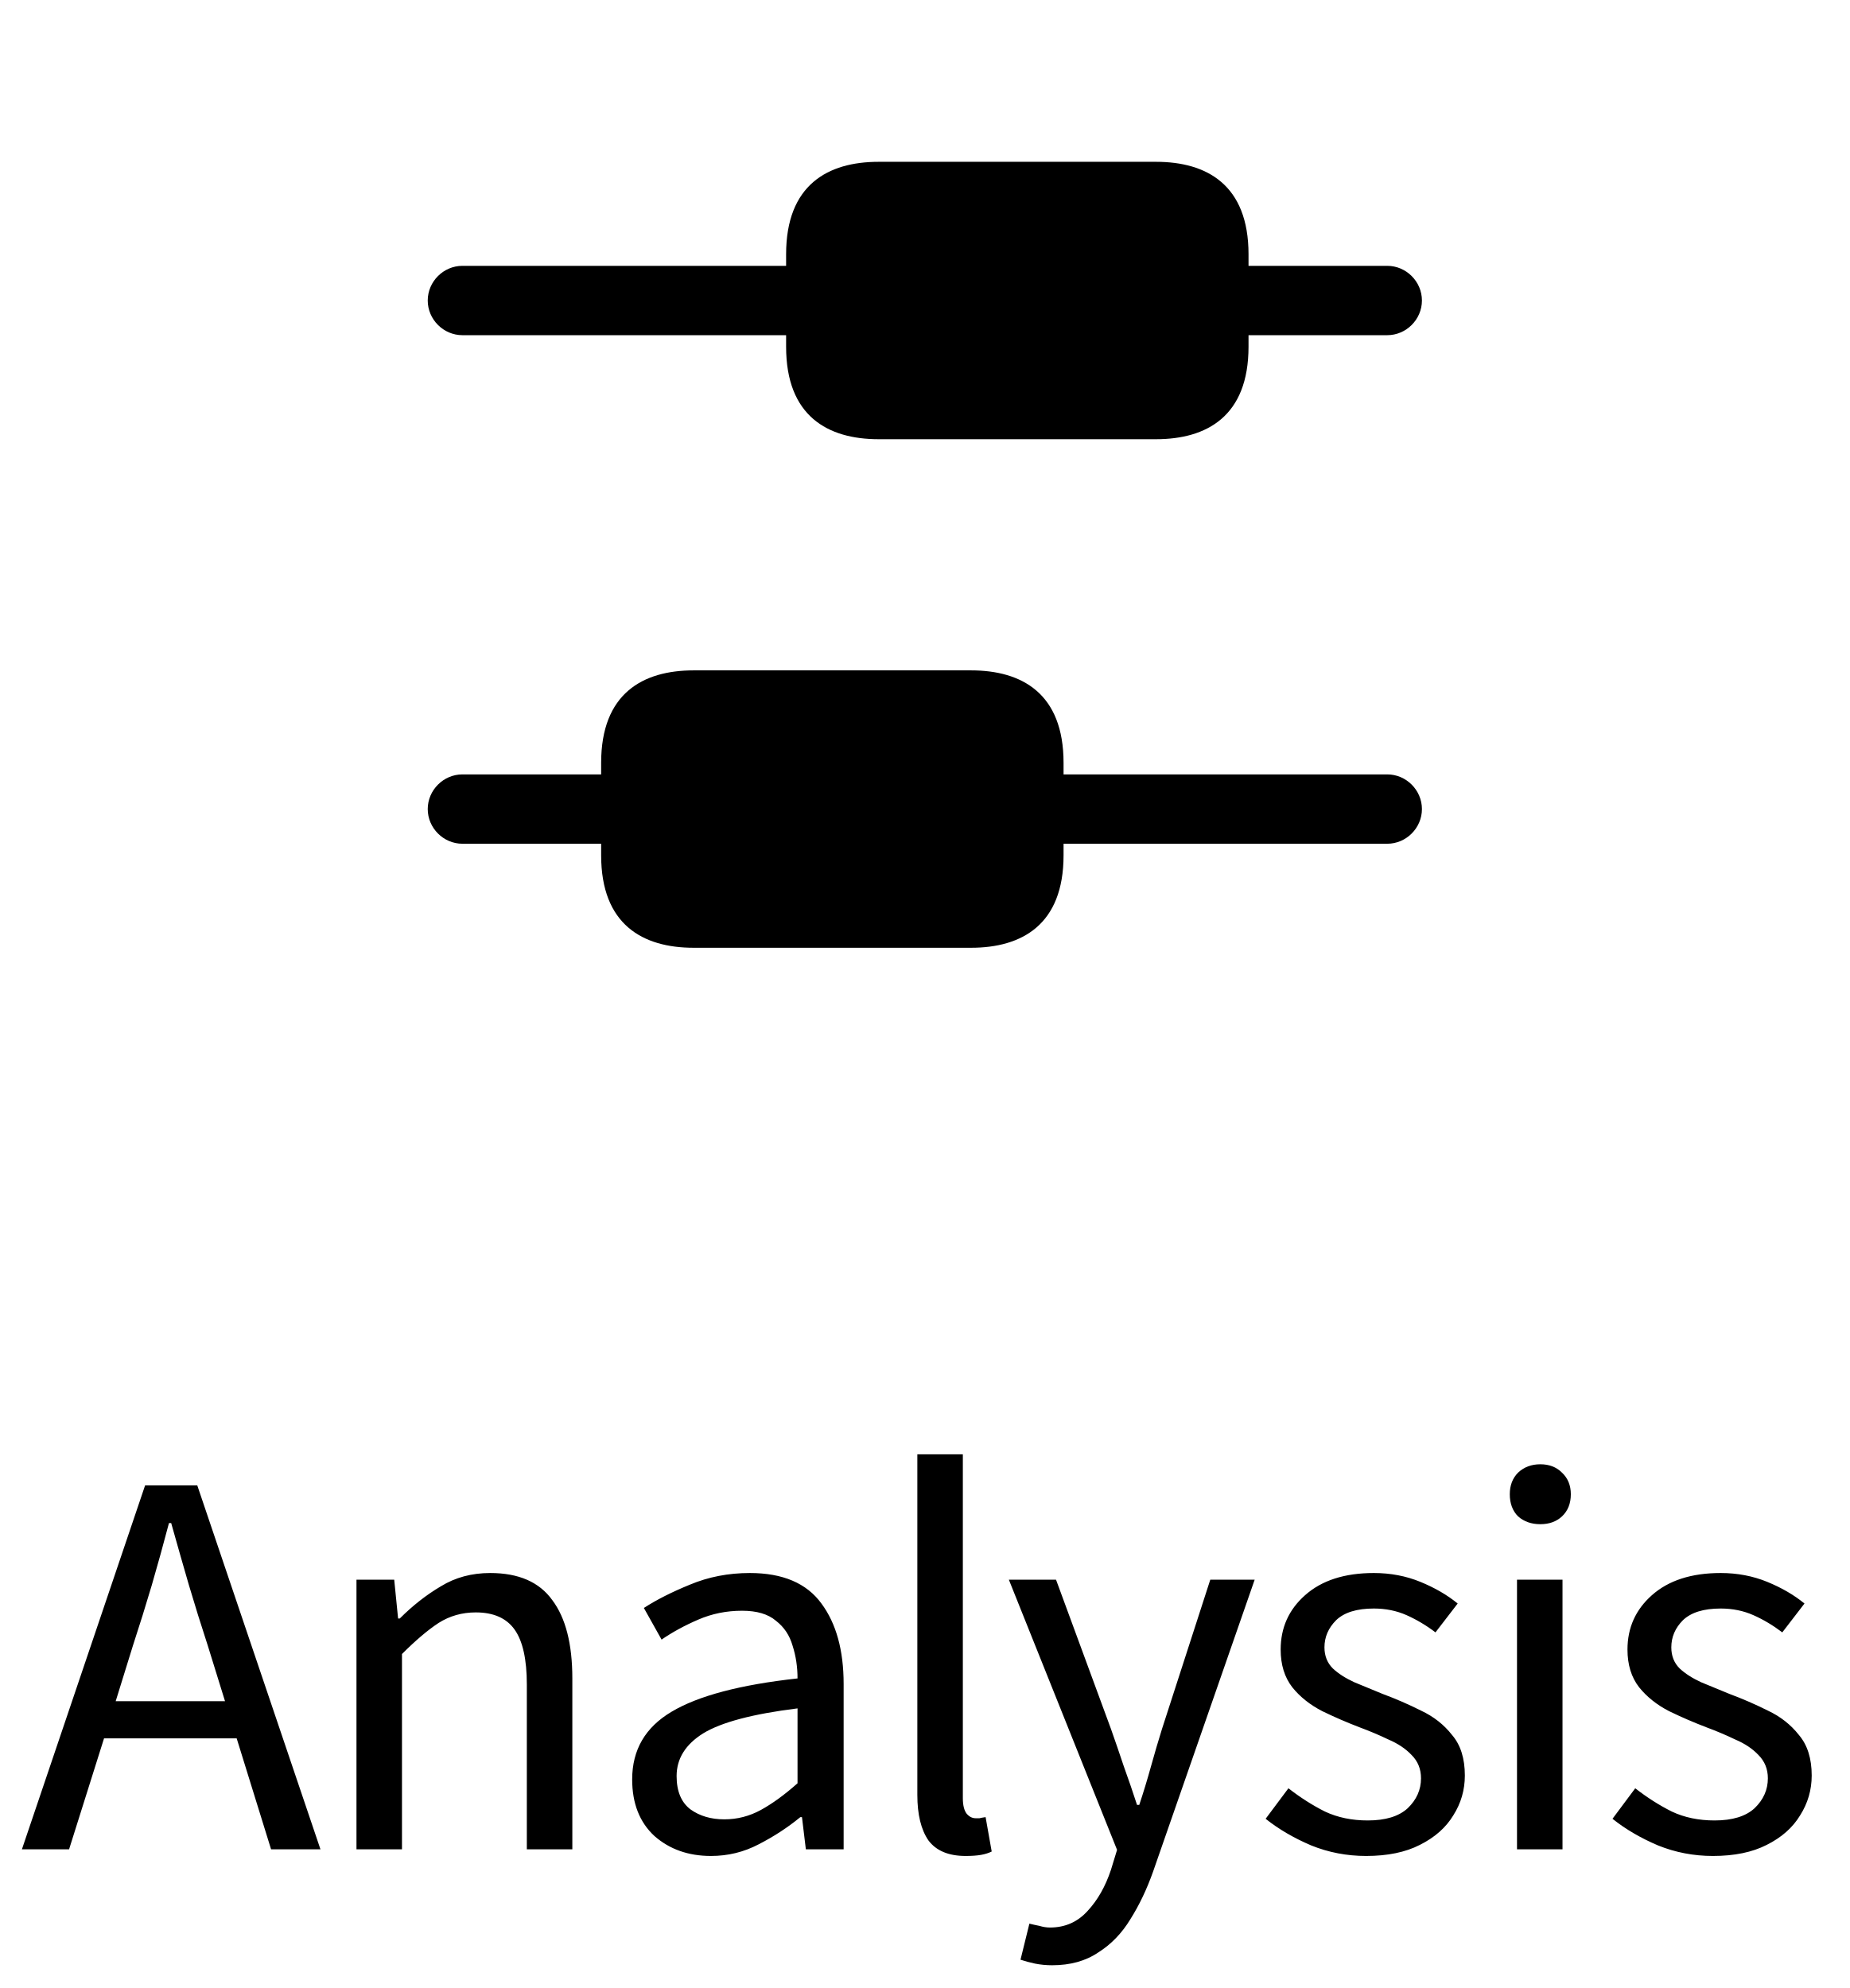
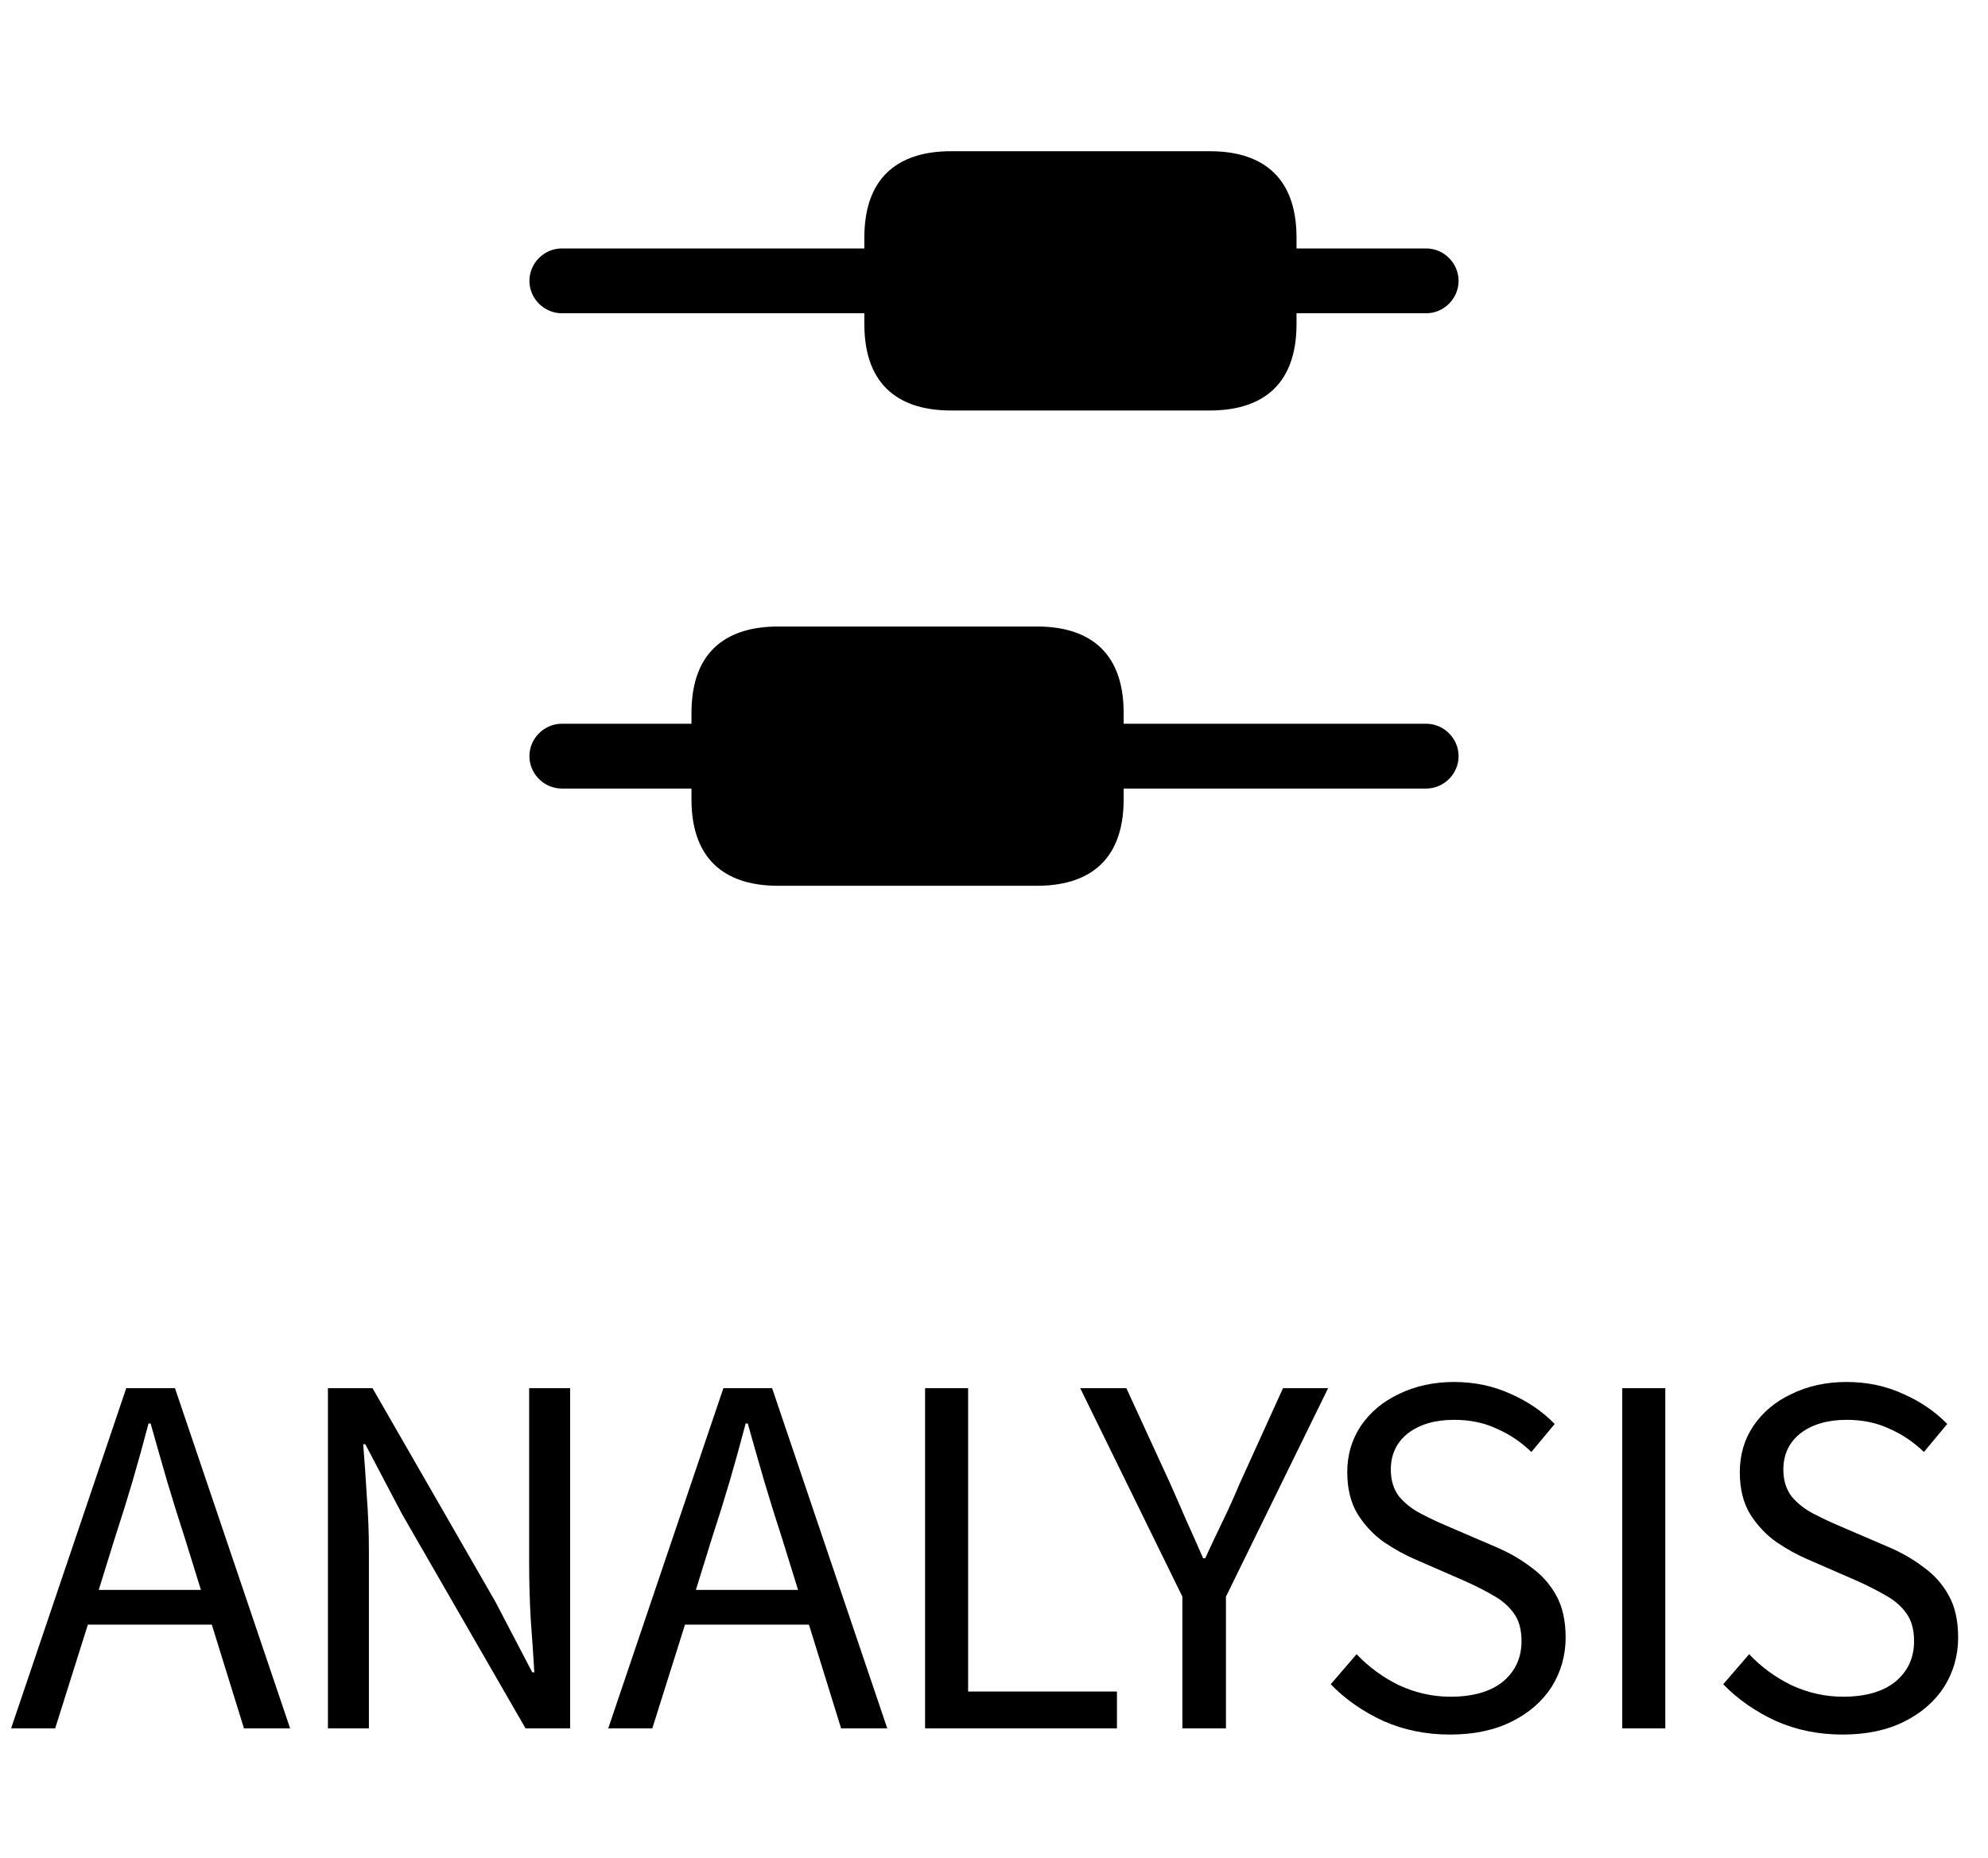
- <svg xmlns="http://www.w3.org/2000/svg" width="40" height="43" viewBox="0 0 40 43">
-   <path d="M2.874 35.596L2.502 36.796H4.866L4.494 35.596C4.35 35.156 4.214 34.72 4.086 34.288C3.958 33.848 3.83 33.4 3.702 32.944H3.654C3.534 33.4 3.41 33.848 3.282 34.288C3.154 34.72 3.018 35.156 2.874 35.596ZM0.474 40L3.138 32.128H4.266L6.93 40H5.862L5.118 37.6H2.25L1.494 40H0.474ZM7.709 40V34.168H8.525L8.609 35.008H8.645C8.925 34.728 9.221 34.496 9.533 34.312C9.845 34.12 10.201 34.024 10.601 34.024C11.217 34.024 11.665 34.22 11.945 34.612C12.233 34.996 12.377 35.56 12.377 36.304V40H11.393V36.436C11.393 35.892 11.305 35.496 11.129 35.248C10.953 35 10.673 34.876 10.289 34.876C9.993 34.876 9.725 34.952 9.485 35.104C9.253 35.256 8.989 35.48 8.693 35.776V40H7.709ZM15.376 40.144C14.887 40.144 14.479 40 14.152 39.712C13.832 39.416 13.671 39.008 13.671 38.488C13.671 37.848 13.956 37.36 14.524 37.024C15.1 36.68 16.008 36.44 17.247 36.304C17.247 36.056 17.212 35.82 17.14 35.596C17.076 35.372 16.956 35.192 16.779 35.056C16.611 34.912 16.367 34.84 16.047 34.84C15.711 34.84 15.396 34.904 15.1 35.032C14.803 35.16 14.54 35.304 14.307 35.464L13.924 34.78C14.195 34.604 14.527 34.436 14.919 34.276C15.319 34.108 15.752 34.024 16.215 34.024C16.927 34.024 17.444 34.244 17.764 34.684C18.084 35.116 18.244 35.696 18.244 36.424V40H17.427L17.343 39.304H17.308C17.035 39.528 16.735 39.724 16.407 39.892C16.087 40.06 15.743 40.144 15.376 40.144ZM15.664 39.352C15.944 39.352 16.207 39.284 16.456 39.148C16.703 39.012 16.968 38.82 17.247 38.572V36.952C16.279 37.072 15.6 37.252 15.207 37.492C14.823 37.732 14.632 38.04 14.632 38.416C14.632 38.744 14.732 38.984 14.931 39.136C15.132 39.28 15.376 39.352 15.664 39.352ZM20.882 40.144C20.514 40.144 20.246 40.032 20.078 39.808C19.918 39.576 19.838 39.248 19.838 38.824V31.456H20.822V38.896C20.822 39.048 20.85 39.16 20.906 39.232C20.962 39.296 21.026 39.328 21.098 39.328C21.13 39.328 21.158 39.328 21.182 39.328C21.214 39.32 21.258 39.312 21.314 39.304L21.446 40.048C21.382 40.08 21.306 40.104 21.218 40.12C21.13 40.136 21.018 40.144 20.882 40.144ZM22.753 42.508C22.625 42.508 22.501 42.496 22.381 42.472C22.269 42.448 22.165 42.42 22.069 42.388L22.261 41.608C22.325 41.624 22.397 41.64 22.477 41.656C22.557 41.68 22.633 41.692 22.705 41.692C23.033 41.692 23.305 41.572 23.521 41.332C23.737 41.1 23.905 40.804 24.025 40.444L24.157 40.012L21.817 34.168H22.837L24.025 37.396C24.113 37.644 24.205 37.912 24.301 38.2C24.405 38.488 24.501 38.768 24.589 39.04H24.637C24.725 38.776 24.809 38.5 24.889 38.212C24.969 37.924 25.049 37.652 25.129 37.396L26.173 34.168H27.133L24.937 40.48C24.801 40.864 24.637 41.208 24.445 41.512C24.261 41.816 24.029 42.056 23.749 42.232C23.477 42.416 23.145 42.508 22.753 42.508ZM29.543 40.144C29.127 40.144 28.73 40.068 28.355 39.916C27.979 39.756 27.651 39.564 27.37 39.34L27.863 38.68C28.119 38.88 28.383 39.048 28.654 39.184C28.927 39.312 29.235 39.376 29.578 39.376C29.962 39.376 30.25 39.288 30.442 39.112C30.634 38.928 30.73 38.712 30.73 38.464C30.73 38.264 30.663 38.096 30.526 37.96C30.398 37.824 30.23 37.712 30.023 37.624C29.823 37.528 29.614 37.44 29.398 37.36C29.127 37.256 28.858 37.14 28.595 37.012C28.331 36.876 28.114 36.704 27.947 36.496C27.779 36.28 27.695 36.008 27.695 35.68C27.695 35.208 27.87 34.816 28.223 34.504C28.582 34.184 29.078 34.024 29.71 34.024C30.07 34.024 30.407 34.088 30.718 34.216C31.03 34.344 31.299 34.5 31.523 34.684L31.043 35.308C30.843 35.156 30.634 35.032 30.419 34.936C30.203 34.84 29.966 34.792 29.71 34.792C29.343 34.792 29.07 34.876 28.895 35.044C28.727 35.212 28.642 35.408 28.642 35.632C28.642 35.816 28.703 35.968 28.823 36.088C28.942 36.2 29.099 36.3 29.291 36.388C29.483 36.468 29.686 36.552 29.902 36.64C30.183 36.744 30.459 36.864 30.73 37C31.003 37.128 31.227 37.304 31.402 37.528C31.587 37.744 31.678 38.036 31.678 38.404C31.678 38.716 31.595 39.004 31.427 39.268C31.267 39.532 31.026 39.744 30.706 39.904C30.395 40.064 30.006 40.144 29.543 40.144ZM32.806 40V34.168H33.79V40H32.806ZM33.31 32.968C33.118 32.968 32.958 32.912 32.83 32.8C32.71 32.68 32.65 32.52 32.65 32.32C32.65 32.128 32.71 31.972 32.83 31.852C32.958 31.732 33.118 31.672 33.31 31.672C33.502 31.672 33.658 31.732 33.778 31.852C33.906 31.972 33.97 32.128 33.97 32.32C33.97 32.52 33.906 32.68 33.778 32.8C33.658 32.912 33.502 32.968 33.31 32.968ZM37.043 40.144C36.627 40.144 36.231 40.068 35.855 39.916C35.479 39.756 35.151 39.564 34.871 39.34L35.363 38.68C35.619 38.88 35.883 39.048 36.155 39.184C36.427 39.312 36.735 39.376 37.079 39.376C37.463 39.376 37.751 39.288 37.943 39.112C38.135 38.928 38.231 38.712 38.231 38.464C38.231 38.264 38.163 38.096 38.027 37.96C37.899 37.824 37.731 37.712 37.523 37.624C37.323 37.528 37.115 37.44 36.899 37.36C36.627 37.256 36.359 37.14 36.095 37.012C35.831 36.876 35.615 36.704 35.447 36.496C35.279 36.28 35.195 36.008 35.195 35.68C35.195 35.208 35.371 34.816 35.723 34.504C36.083 34.184 36.579 34.024 37.211 34.024C37.571 34.024 37.907 34.088 38.219 34.216C38.531 34.344 38.799 34.5 39.023 34.684L38.543 35.308C38.343 35.156 38.135 35.032 37.919 34.936C37.703 34.84 37.467 34.792 37.211 34.792C36.843 34.792 36.571 34.876 36.395 35.044C36.227 35.212 36.143 35.408 36.143 35.632C36.143 35.816 36.203 35.968 36.323 36.088C36.443 36.2 36.599 36.3 36.791 36.388C36.983 36.468 37.187 36.552 37.403 36.64C37.683 36.744 37.959 36.864 38.231 37C38.503 37.128 38.727 37.304 38.903 37.528C39.087 37.744 39.179 38.036 39.179 38.404C39.179 38.716 39.095 39.004 38.927 39.268C38.767 39.532 38.527 39.744 38.207 39.904C37.895 40.064 37.507 40.144 37.043 40.144Z" />
-   <path d="M30.75 17.5C30.75 17.91 30.41 18.25 30 18.25H23V18.5C23 20 22.1 20.5 21 20.5H15C13.9 20.5 13 20 13 18.5V18.25H10C9.59 18.25 9.25 17.91 9.25 17.5C9.25 17.09 9.59 16.75 10 16.75H13V16.5C13 15 13.9 14.5 15 14.5H21C22.1 14.5 23 15 23 16.5V16.75H30C30.41 16.75 30.75 17.09 30.75 17.5Z" />
-   <path d="M30.75 6.5C30.75 6.91 30.41 7.25 30 7.25H27V7.5C27 9 26.1 9.5 25 9.5H19C17.9 9.5 17 9 17 7.5V7.25H10C9.59 7.25 9.25 6.91 9.25 6.5C9.25 6.09 9.59 5.75 10 5.75H17V5.5C17 4 17.9 3.5 19 3.5H25C26.1 3.5 27 4 27 5.5V5.75H30C30.41 5.75 30.75 6.09 30.75 6.5Z" />
+ <svg xmlns="http://www.w3.org/2000/svg" width="46" height="43" viewBox="0 0 46 43">
+   <path d="M2.657 35.596L2.285 36.796H4.649L4.277 35.596C4.133 35.156 3.997 34.72 3.869 34.288C3.741 33.848 3.613 33.4 3.485 32.944H3.437C3.317 33.4 3.193 33.848 3.065 34.288C2.937 34.72 2.801 35.156 2.657 35.596ZM0.257 40L2.921 32.128H4.049L6.713 40H5.645L4.901 37.6H2.033L1.277 40H0.257ZM7.588 40V32.128H8.62L11.464 37.072L12.316 38.704H12.364C12.34 38.304 12.312 37.892 12.28 37.468C12.256 37.036 12.244 36.612 12.244 36.196V32.128H13.192V40H12.16L9.304 35.044L8.452 33.424H8.404C8.436 33.816 8.464 34.22 8.488 34.636C8.52 35.052 8.536 35.468 8.536 35.884V40H7.588ZM16.474 35.596L16.102 36.796H18.466L18.094 35.596C17.95 35.156 17.814 34.72 17.686 34.288C17.558 33.848 17.43 33.4 17.302 32.944H17.254C17.134 33.4 17.01 33.848 16.882 34.288C16.754 34.72 16.618 35.156 16.474 35.596ZM14.074 40L16.738 32.128H17.866L20.53 40H19.462L18.718 37.6H15.85L15.094 40H14.074ZM21.405 40V32.128H22.401V39.148H25.845V40H21.405ZM27.359 40V36.952L24.995 32.128H26.063L27.083 34.348C27.211 34.636 27.335 34.92 27.455 35.2C27.583 35.48 27.711 35.768 27.839 36.064H27.887C28.023 35.768 28.159 35.48 28.295 35.2C28.431 34.92 28.559 34.636 28.679 34.348L29.687 32.128H30.731L28.367 36.952V40H27.359ZM33.55 40.144C32.998 40.144 32.486 40.04 32.014 39.832C31.543 39.616 31.134 39.332 30.791 38.98L31.39 38.284C31.671 38.58 31.998 38.82 32.374 39.004C32.758 39.18 33.154 39.268 33.562 39.268C34.083 39.268 34.486 39.152 34.775 38.92C35.062 38.68 35.206 38.368 35.206 37.984C35.206 37.712 35.147 37.496 35.026 37.336C34.914 37.176 34.758 37.04 34.559 36.928C34.367 36.816 34.147 36.704 33.898 36.592L32.77 36.1C32.523 35.996 32.275 35.86 32.026 35.692C31.787 35.524 31.582 35.308 31.415 35.044C31.255 34.78 31.174 34.456 31.174 34.072C31.174 33.672 31.279 33.316 31.486 33.004C31.703 32.684 31.998 32.436 32.374 32.26C32.751 32.076 33.175 31.984 33.647 31.984C34.118 31.984 34.554 32.076 34.955 32.26C35.355 32.436 35.694 32.668 35.974 32.956L35.434 33.604C35.194 33.372 34.926 33.192 34.63 33.064C34.343 32.928 34.014 32.86 33.647 32.86C33.206 32.86 32.85 32.964 32.578 33.172C32.315 33.38 32.182 33.66 32.182 34.012C32.182 34.26 32.246 34.468 32.374 34.636C32.511 34.796 32.678 34.928 32.879 35.032C33.078 35.136 33.282 35.232 33.49 35.32L34.606 35.8C34.91 35.928 35.182 36.084 35.422 36.268C35.67 36.444 35.867 36.664 36.011 36.928C36.154 37.184 36.227 37.508 36.227 37.9C36.227 38.316 36.118 38.696 35.903 39.04C35.687 39.376 35.379 39.644 34.978 39.844C34.578 40.044 34.102 40.144 33.55 40.144ZM37.537 40V32.128H38.533V40H37.537ZM42.633 40.144C42.081 40.144 41.569 40.04 41.097 39.832C40.625 39.616 40.217 39.332 39.873 38.98L40.473 38.284C40.753 38.58 41.081 38.82 41.457 39.004C41.841 39.18 42.237 39.268 42.645 39.268C43.165 39.268 43.569 39.152 43.857 38.92C44.145 38.68 44.289 38.368 44.289 37.984C44.289 37.712 44.229 37.496 44.109 37.336C43.997 37.176 43.841 37.04 43.641 36.928C43.449 36.816 43.229 36.704 42.981 36.592L41.853 36.1C41.605 35.996 41.357 35.86 41.109 35.692C40.869 35.524 40.665 35.308 40.497 35.044C40.337 34.78 40.257 34.456 40.257 34.072C40.257 33.672 40.361 33.316 40.569 33.004C40.785 32.684 41.081 32.436 41.457 32.26C41.833 32.076 42.257 31.984 42.729 31.984C43.201 31.984 43.637 32.076 44.037 32.26C44.437 32.436 44.777 32.668 45.057 32.956L44.517 33.604C44.277 33.372 44.009 33.192 43.713 33.064C43.425 32.928 43.097 32.86 42.729 32.86C42.289 32.86 41.933 32.964 41.661 33.172C41.397 33.38 41.265 33.66 41.265 34.012C41.265 34.26 41.329 34.468 41.457 34.636C41.593 34.796 41.761 34.928 41.961 35.032C42.161 35.136 42.365 35.232 42.573 35.32L43.689 35.8C43.993 35.928 44.265 36.084 44.505 36.268C44.753 36.444 44.949 36.664 45.093 36.928C45.237 37.184 45.309 37.508 45.309 37.9C45.309 38.316 45.201 38.696 44.985 39.04C44.769 39.376 44.461 39.644 44.061 39.844C43.661 40.044 43.185 40.144 42.633 40.144Z" />
+   <path d="M33.75 17.5C33.75 17.91 33.41 18.25 33 18.25H26V18.5C26 20 25.1 20.5 24 20.5H18C16.9 20.5 16 20 16 18.5V18.25H13C12.59 18.25 12.25 17.91 12.25 17.5C12.25 17.09 12.59 16.75 13 16.75H16V16.5C16 15 16.9 14.5 18 14.5H24C25.1 14.5 26 15 26 16.5V16.75H33C33.41 16.75 33.75 17.09 33.75 17.5Z" />
+   <path d="M33.75 6.5C33.75 6.91 33.41 7.25 33 7.25H30V7.5C30 9 29.1 9.5 28 9.5H22C20.9 9.5 20 9 20 7.5V7.25H13C12.59 7.25 12.25 6.91 12.25 6.5C12.25 6.09 12.59 5.75 13 5.75H20V5.5C20 4 20.9 3.5 22 3.5H28C29.1 3.5 30 4 30 5.5V5.75H33C33.41 5.75 33.75 6.09 33.75 6.5Z" />
</svg>
